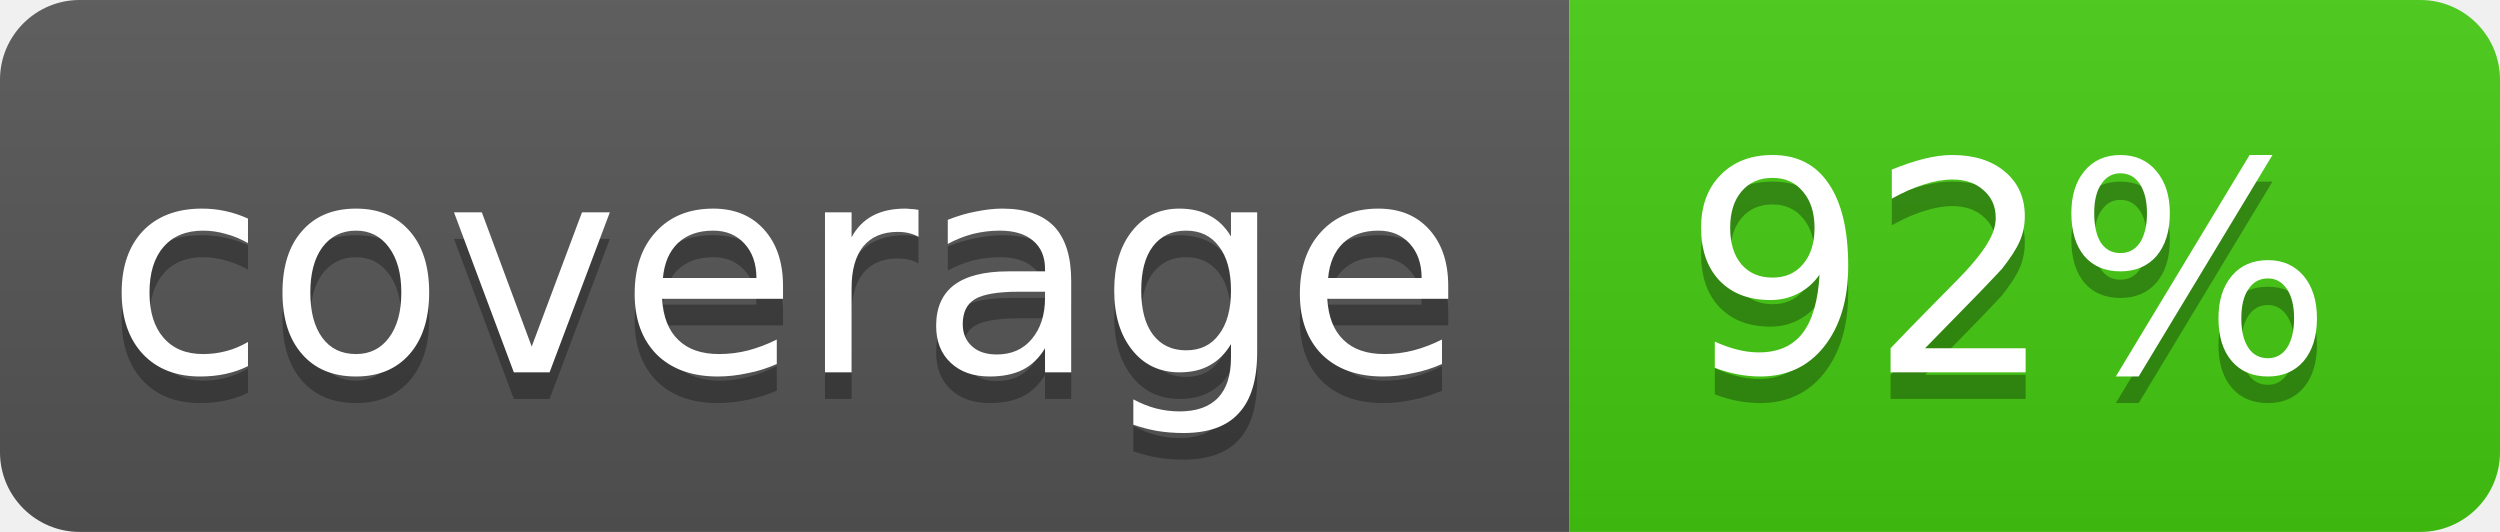
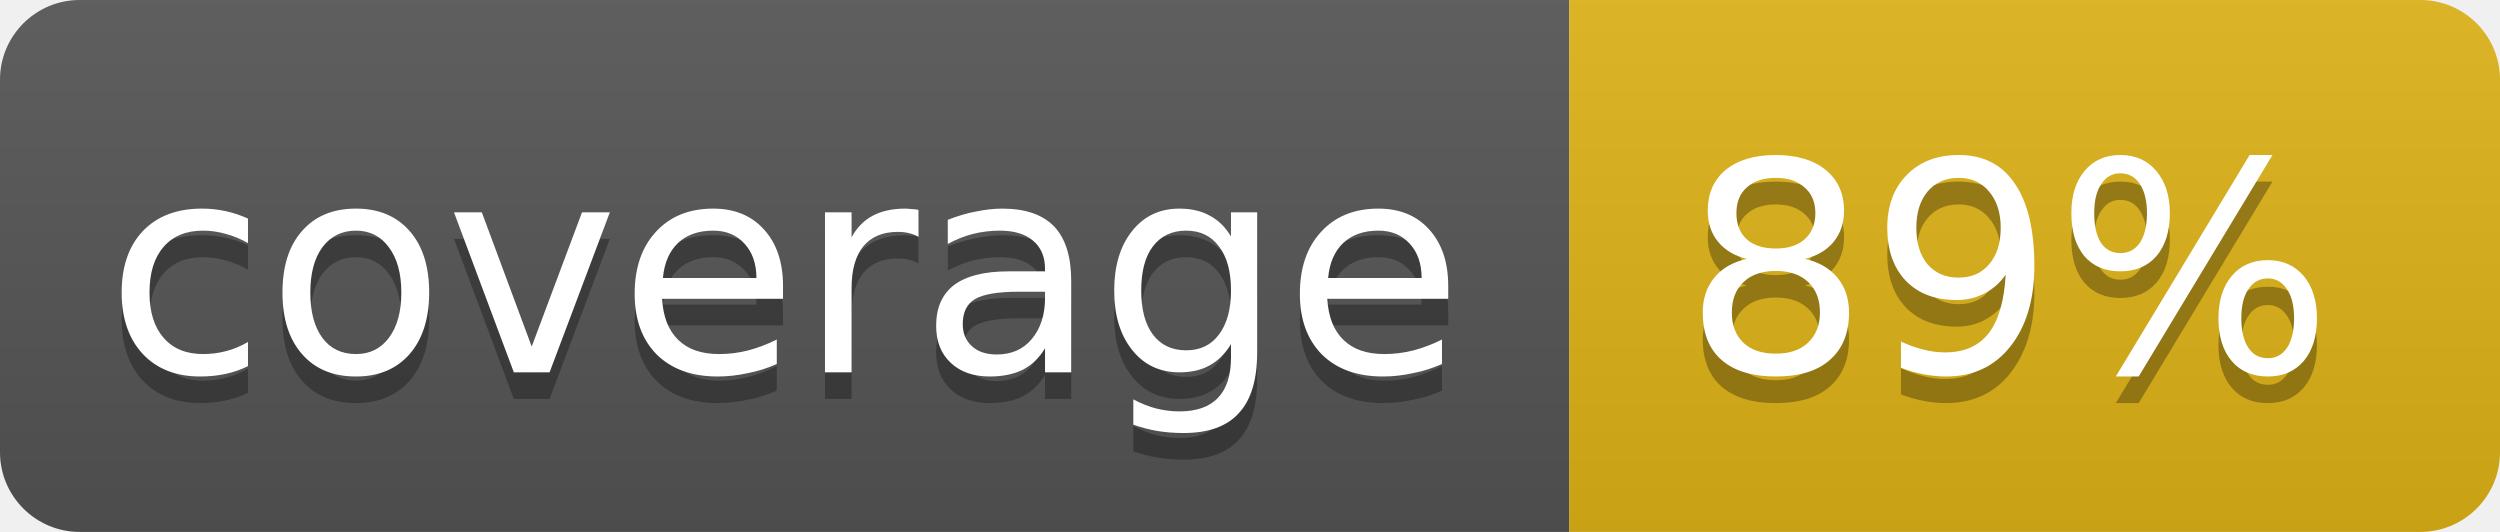
<svg xmlns="http://www.w3.org/2000/svg" width="94" height="20">
  <linearGradient id="b" x2="0" y2="100%">
    <stop offset="0" stop-color="#bbb" stop-opacity=".1" />
    <stop offset="1" stop-opacity=".1" />
  </linearGradient>
  <clipPath id="a">
    <rect width="94" height="20" rx="3" fill="#fff" />
  </clipPath>
  <g clip-path="url(#a)">
    <path fill="#555" d="M0 0h59v20H0z" />
-     <path fill="#4c1" d="M59 0h35v20H59z" />
+     <path fill="#dfb317" d="M59 0h35v20H59z" />
    <path fill="url(#b)" d="M0 0h94v20H0z" />
  </g>
  <g fill="#fff" text-anchor="middle" font-family="DejaVu Sans,Verdana,Geneva,sans-serif" font-size="11">
    <text x="29.5" y="15" fill="#010101" fill-opacity=".3">coverage</text>
    <text x="29.5" y="14">coverage</text>
-     <text x="75.5" y="15" fill="#010101" fill-opacity=".3">92%</text>
-     <text x="75.5" y="14">92%</text>
+     <text x="75.5" y="15" fill="#010101" fill-opacity=".3">89%</text>
+     <text x="75.5" y="14">89%</text>
  </g>
</svg>
